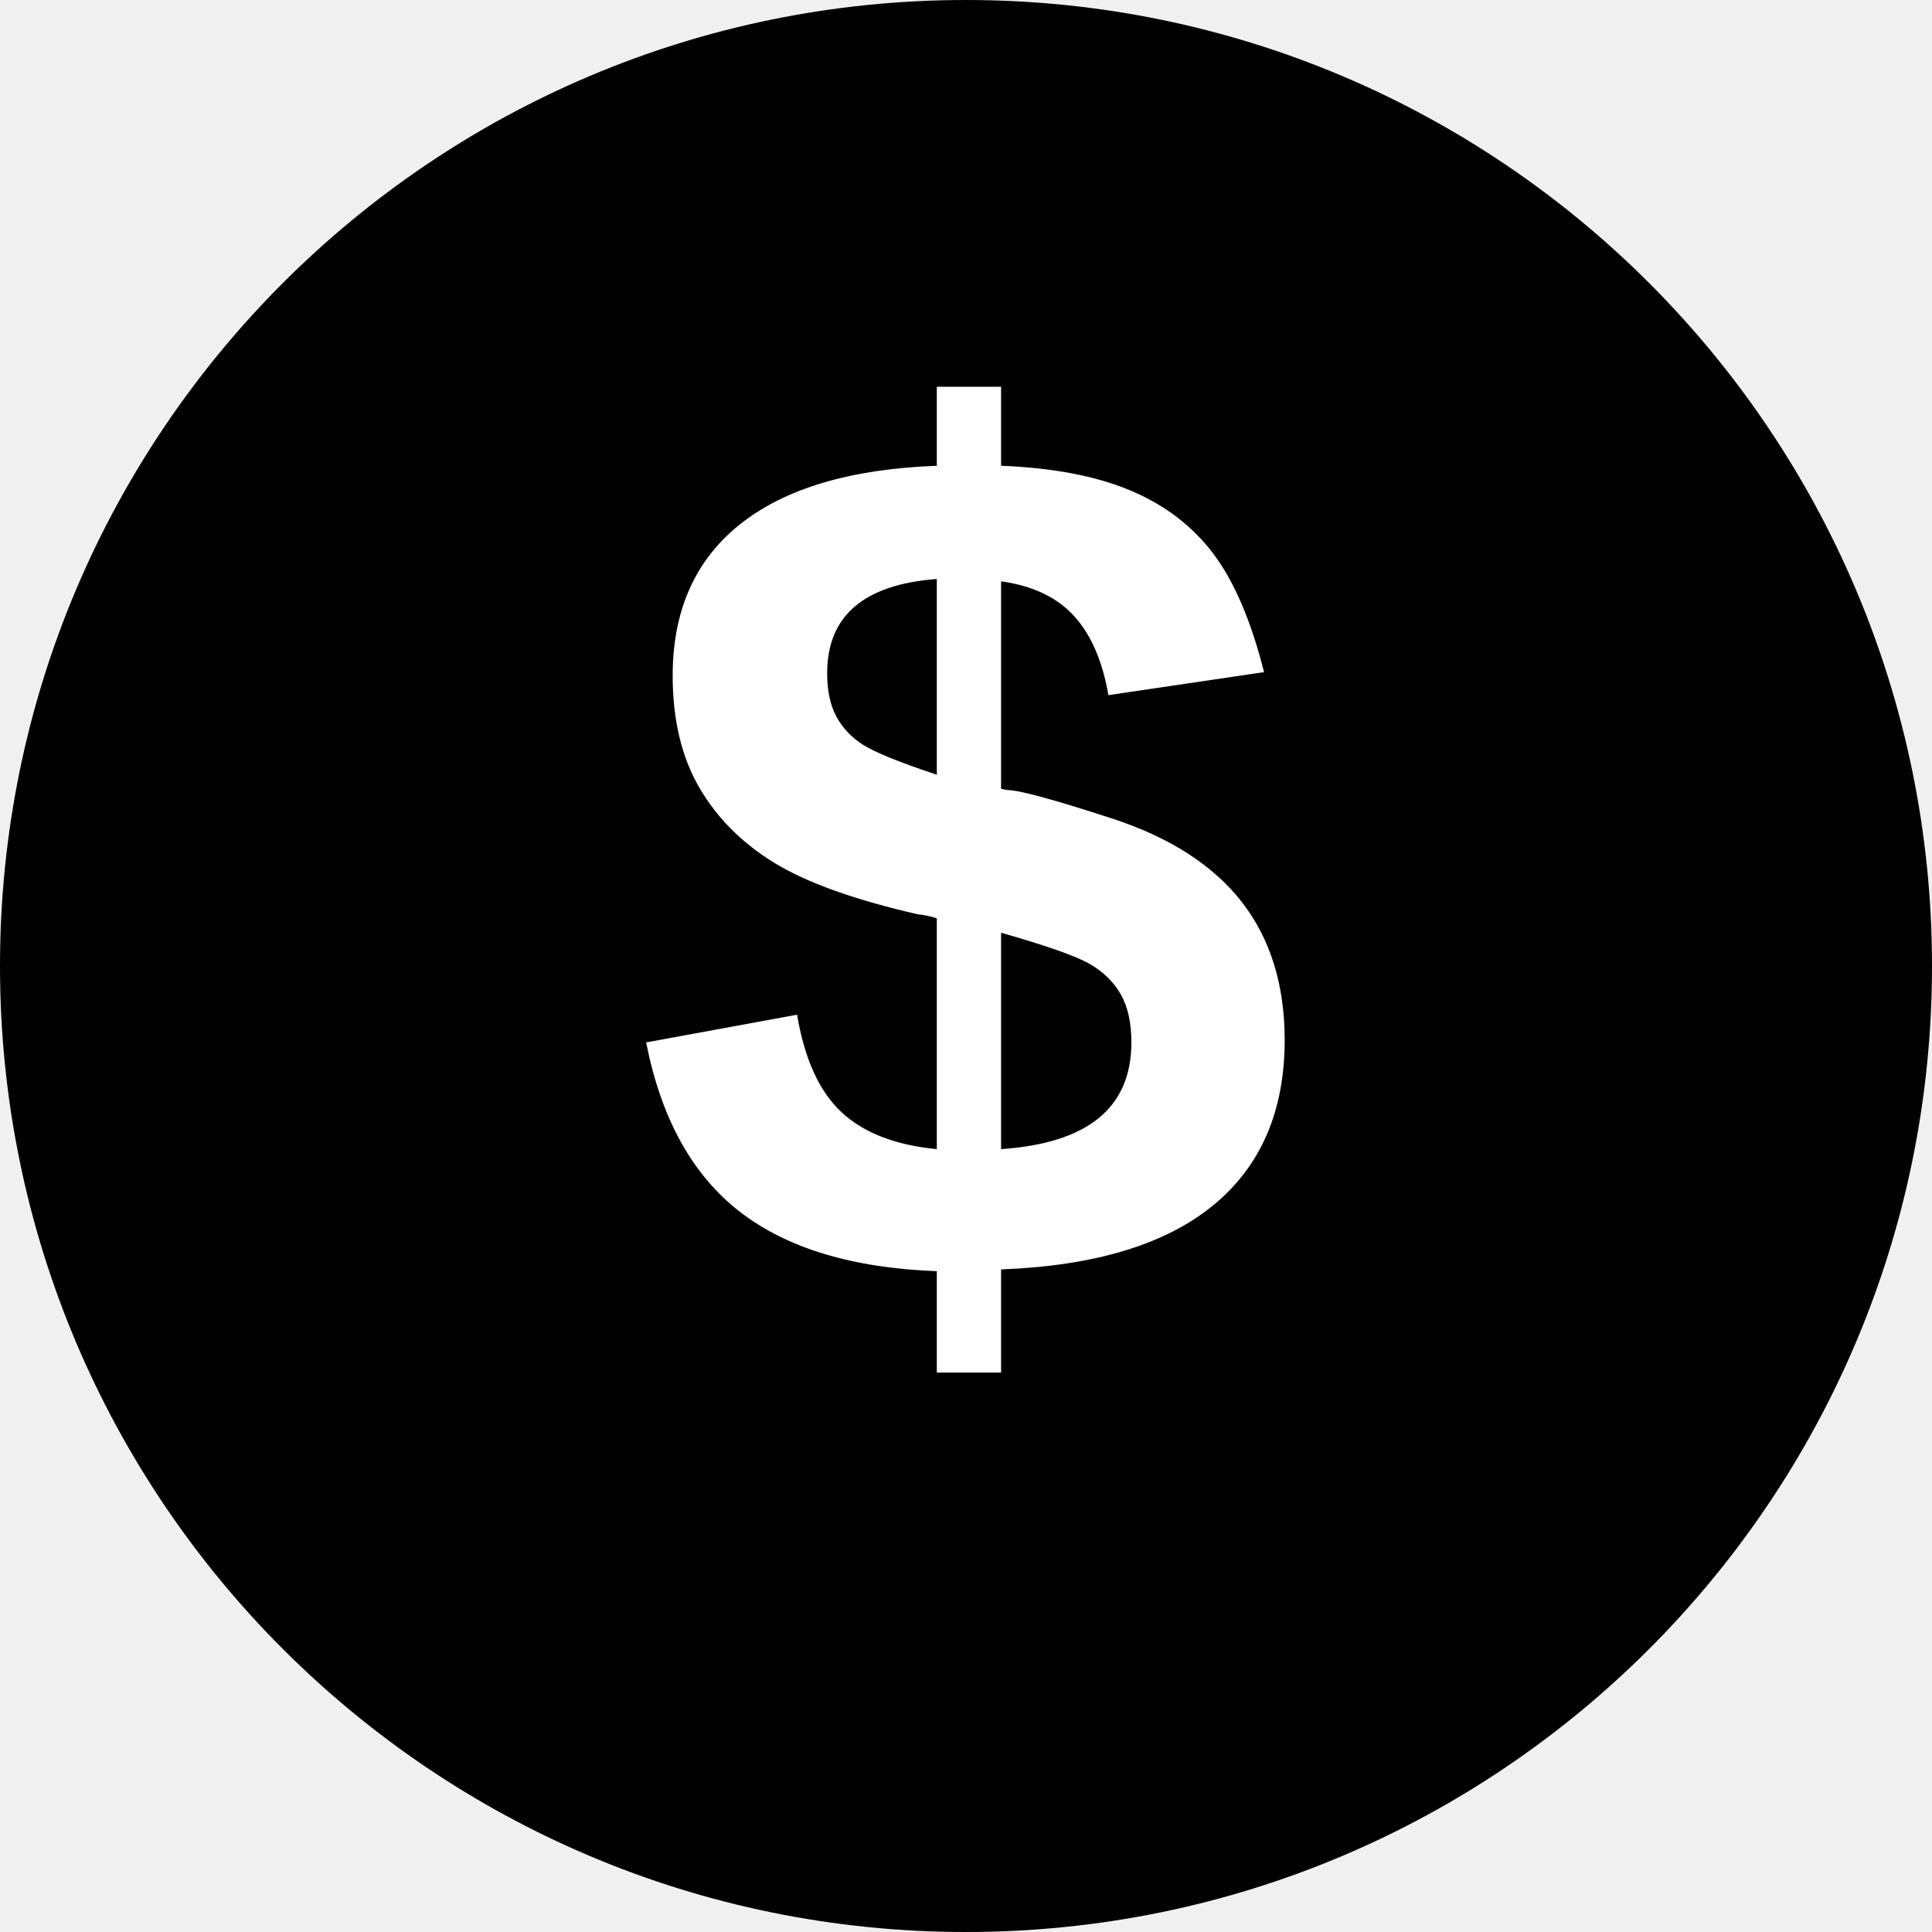
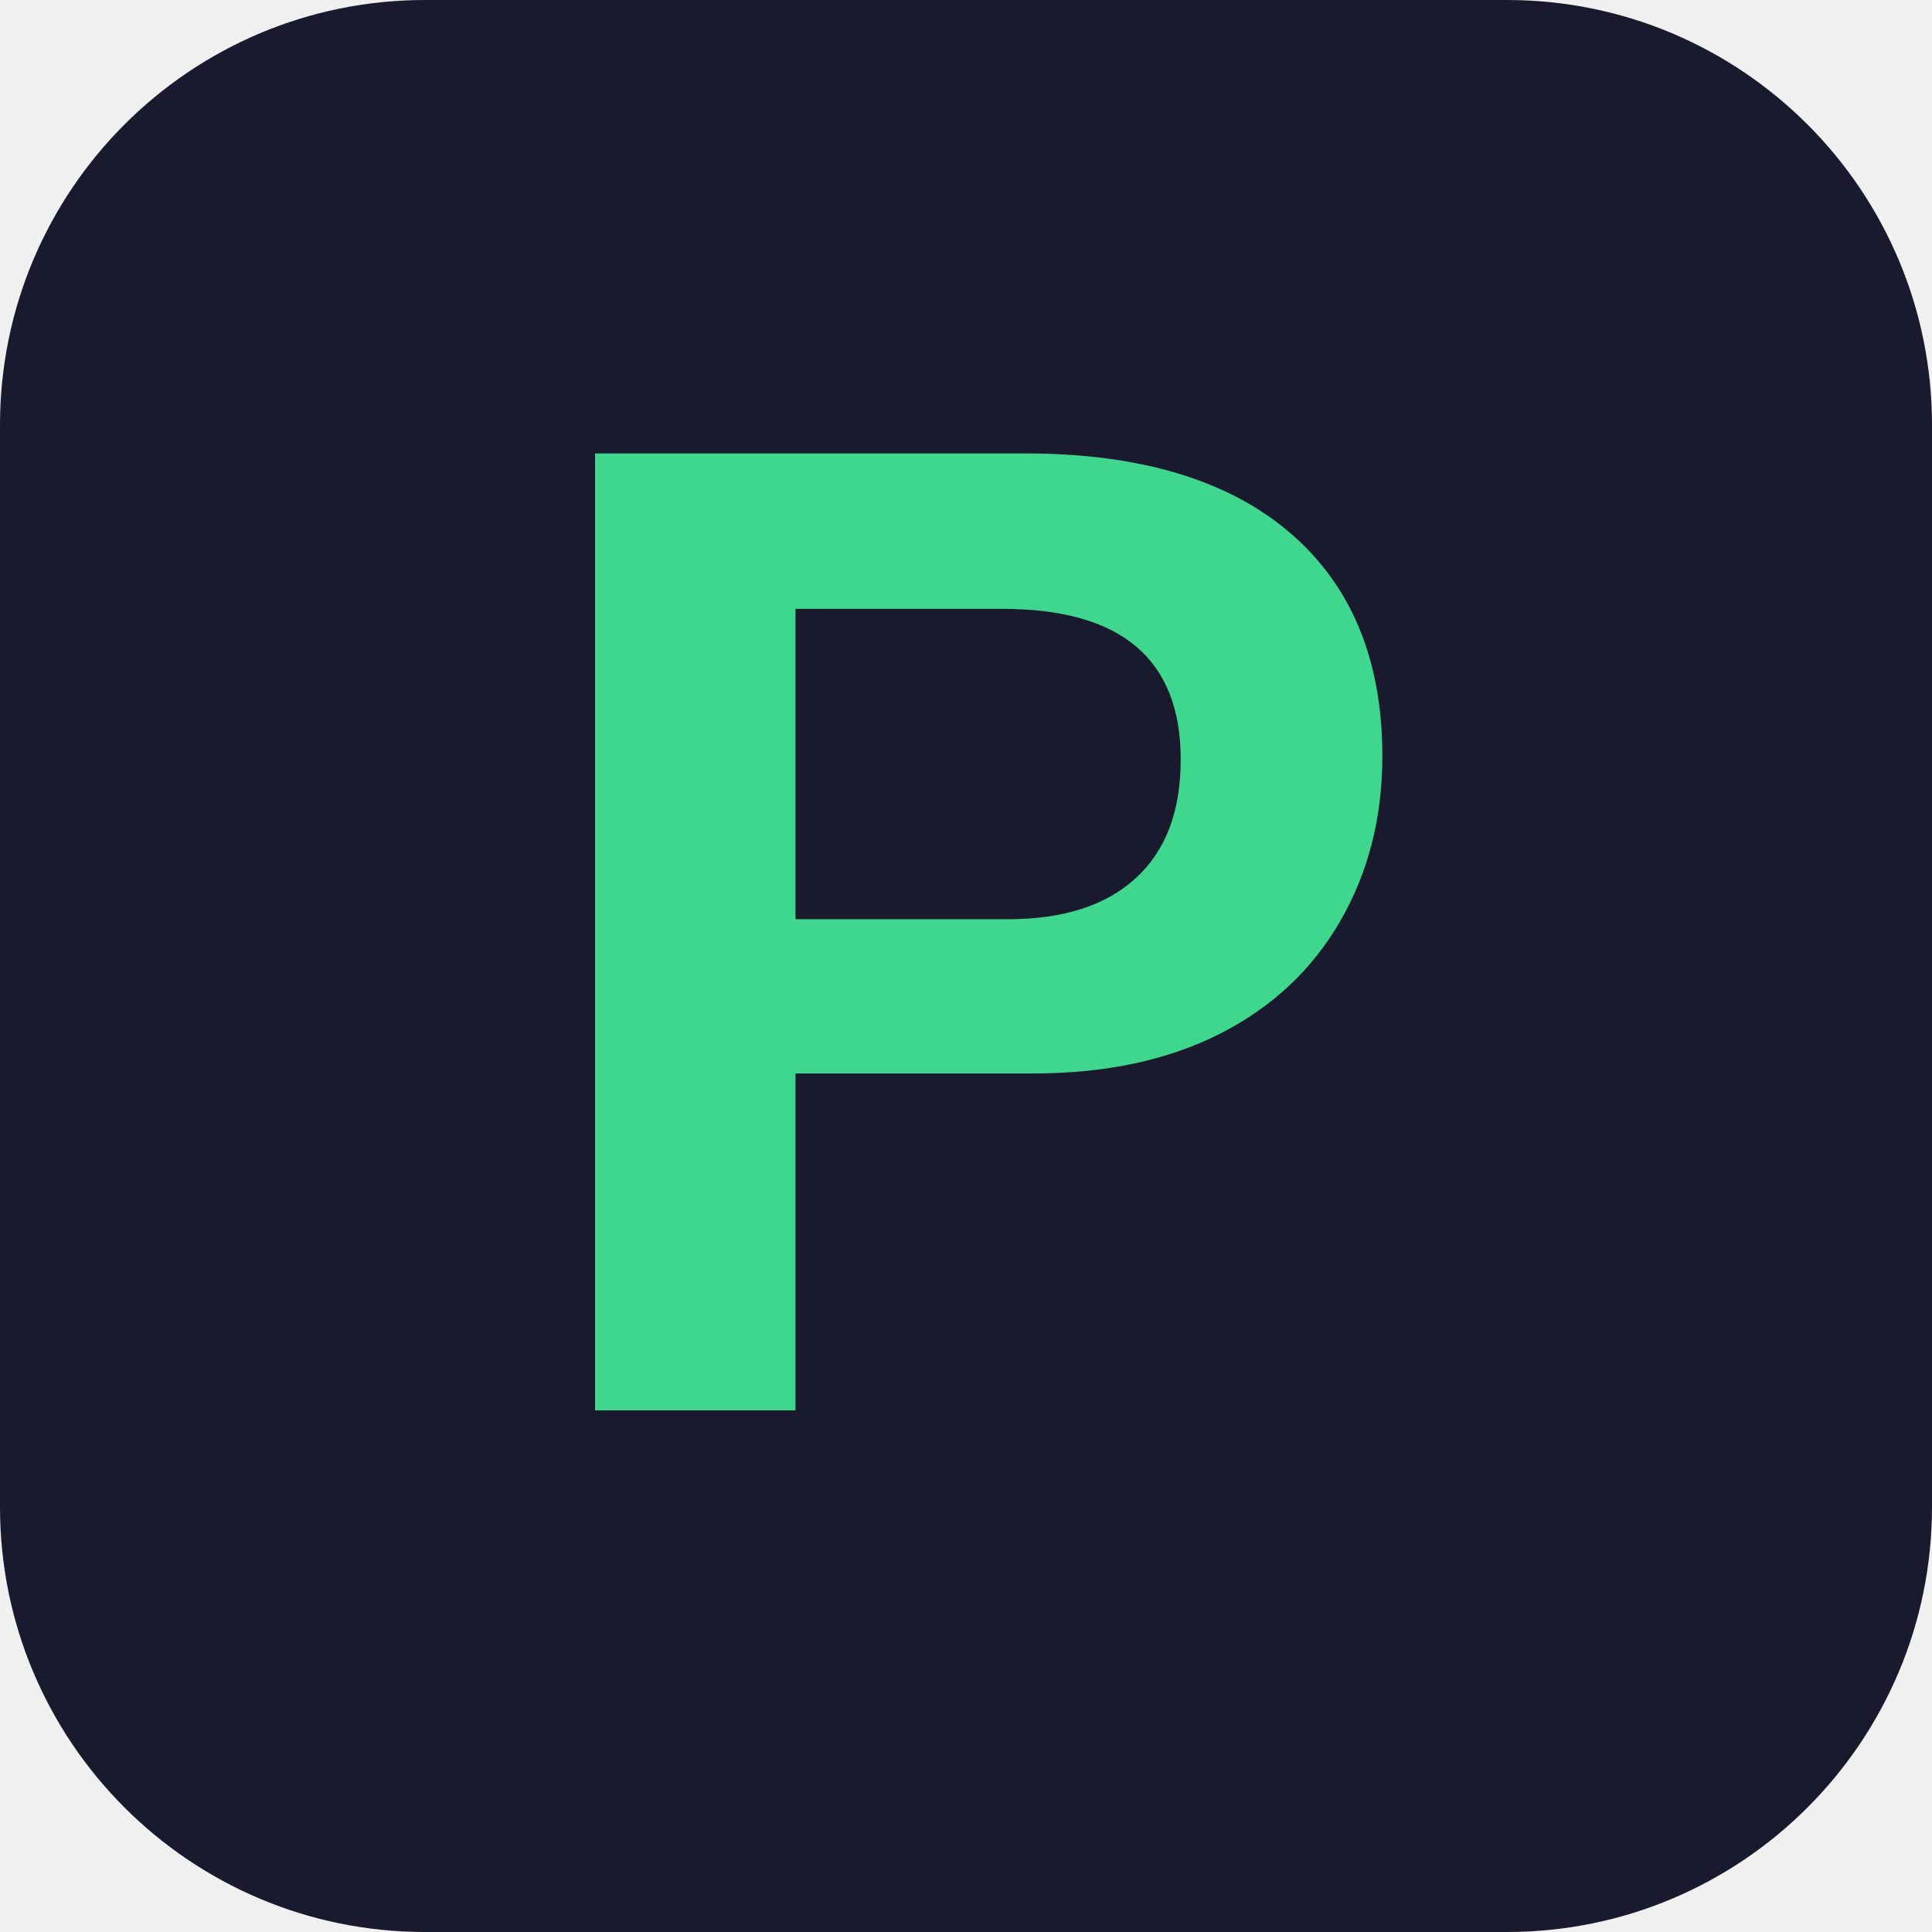
- <svg xmlns="http://www.w3.org/2000/svg" viewBox="0 0 512 512">
-   <circle cx="256" cy="256" r="256" fill="#000" />
-   <text x="256" y="340" font-family="Arial,sans-serif" font-size="320" font-weight="bold" text-anchor="middle" fill="#fff">$</text>
+ <svg xmlns="http://www.w3.org/2000/svg" viewBox="0 0 100 100">
+   <rect width="100" height="100" rx="22" fill="#1A1A2E" />
+   <text x="50" y="73" font-family="Arial,sans-serif" font-weight="800" font-size="72" text-anchor="middle" fill="#3FD68E">P</text>
</svg>
